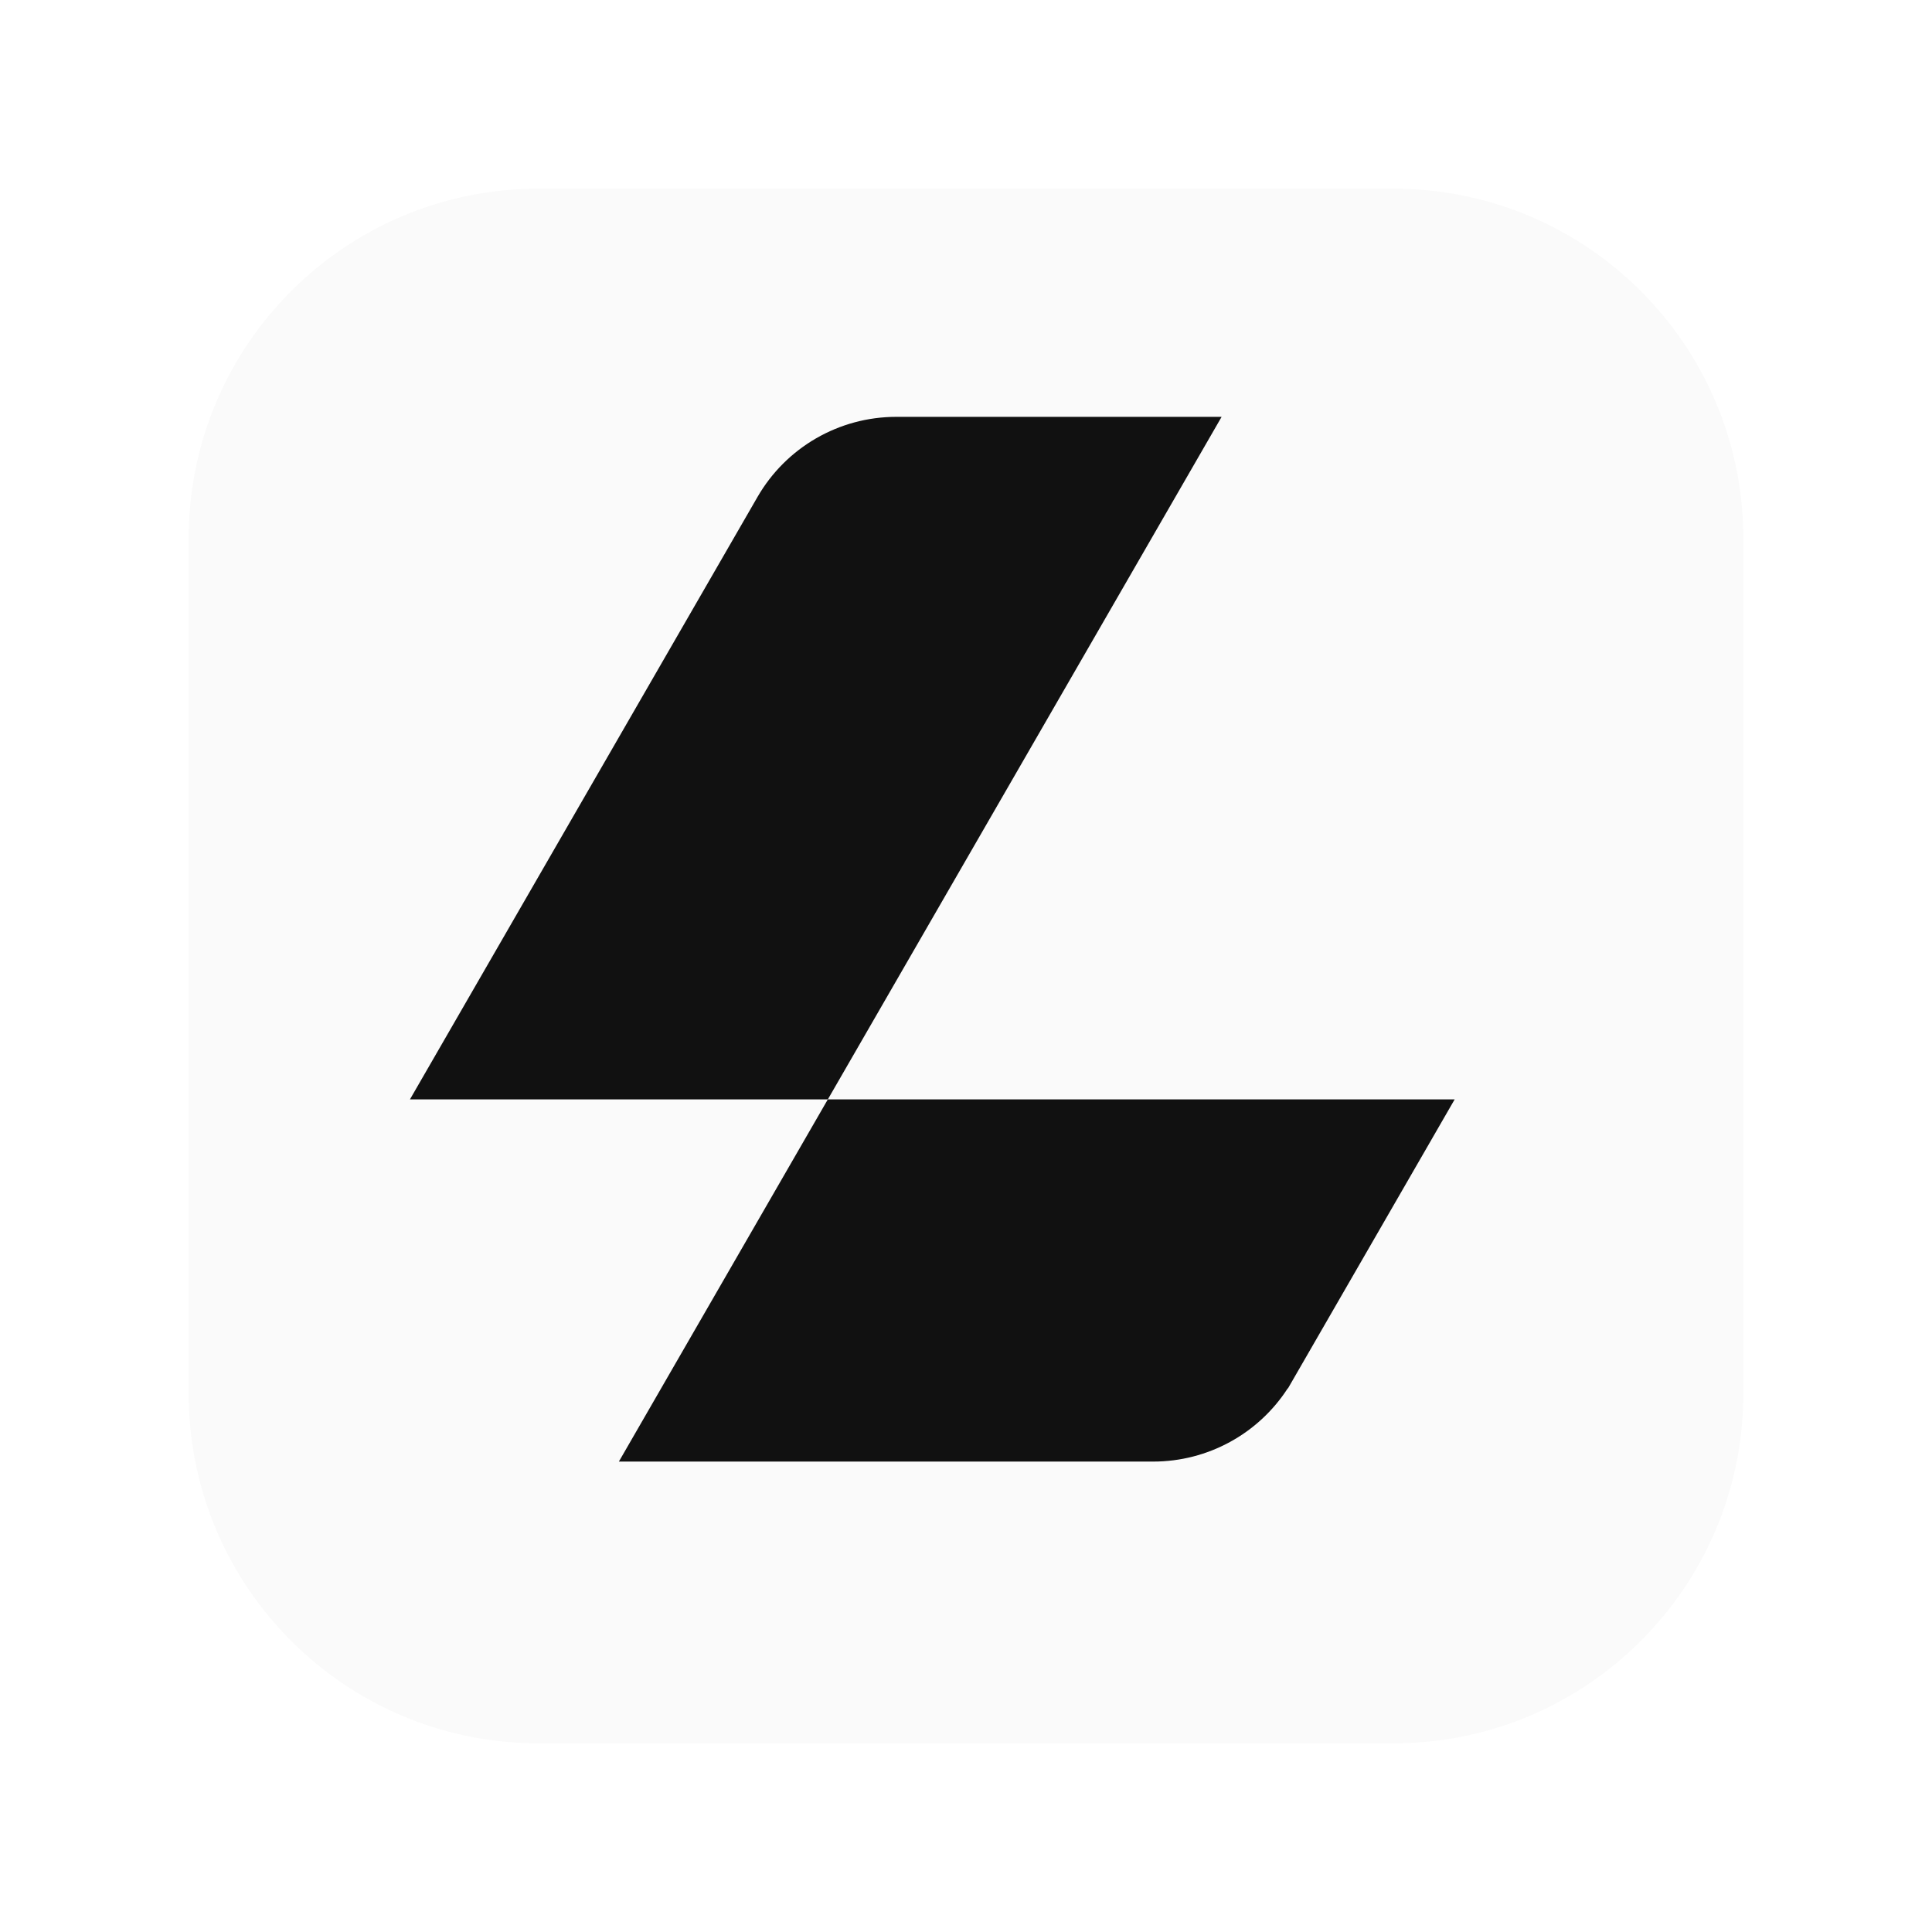
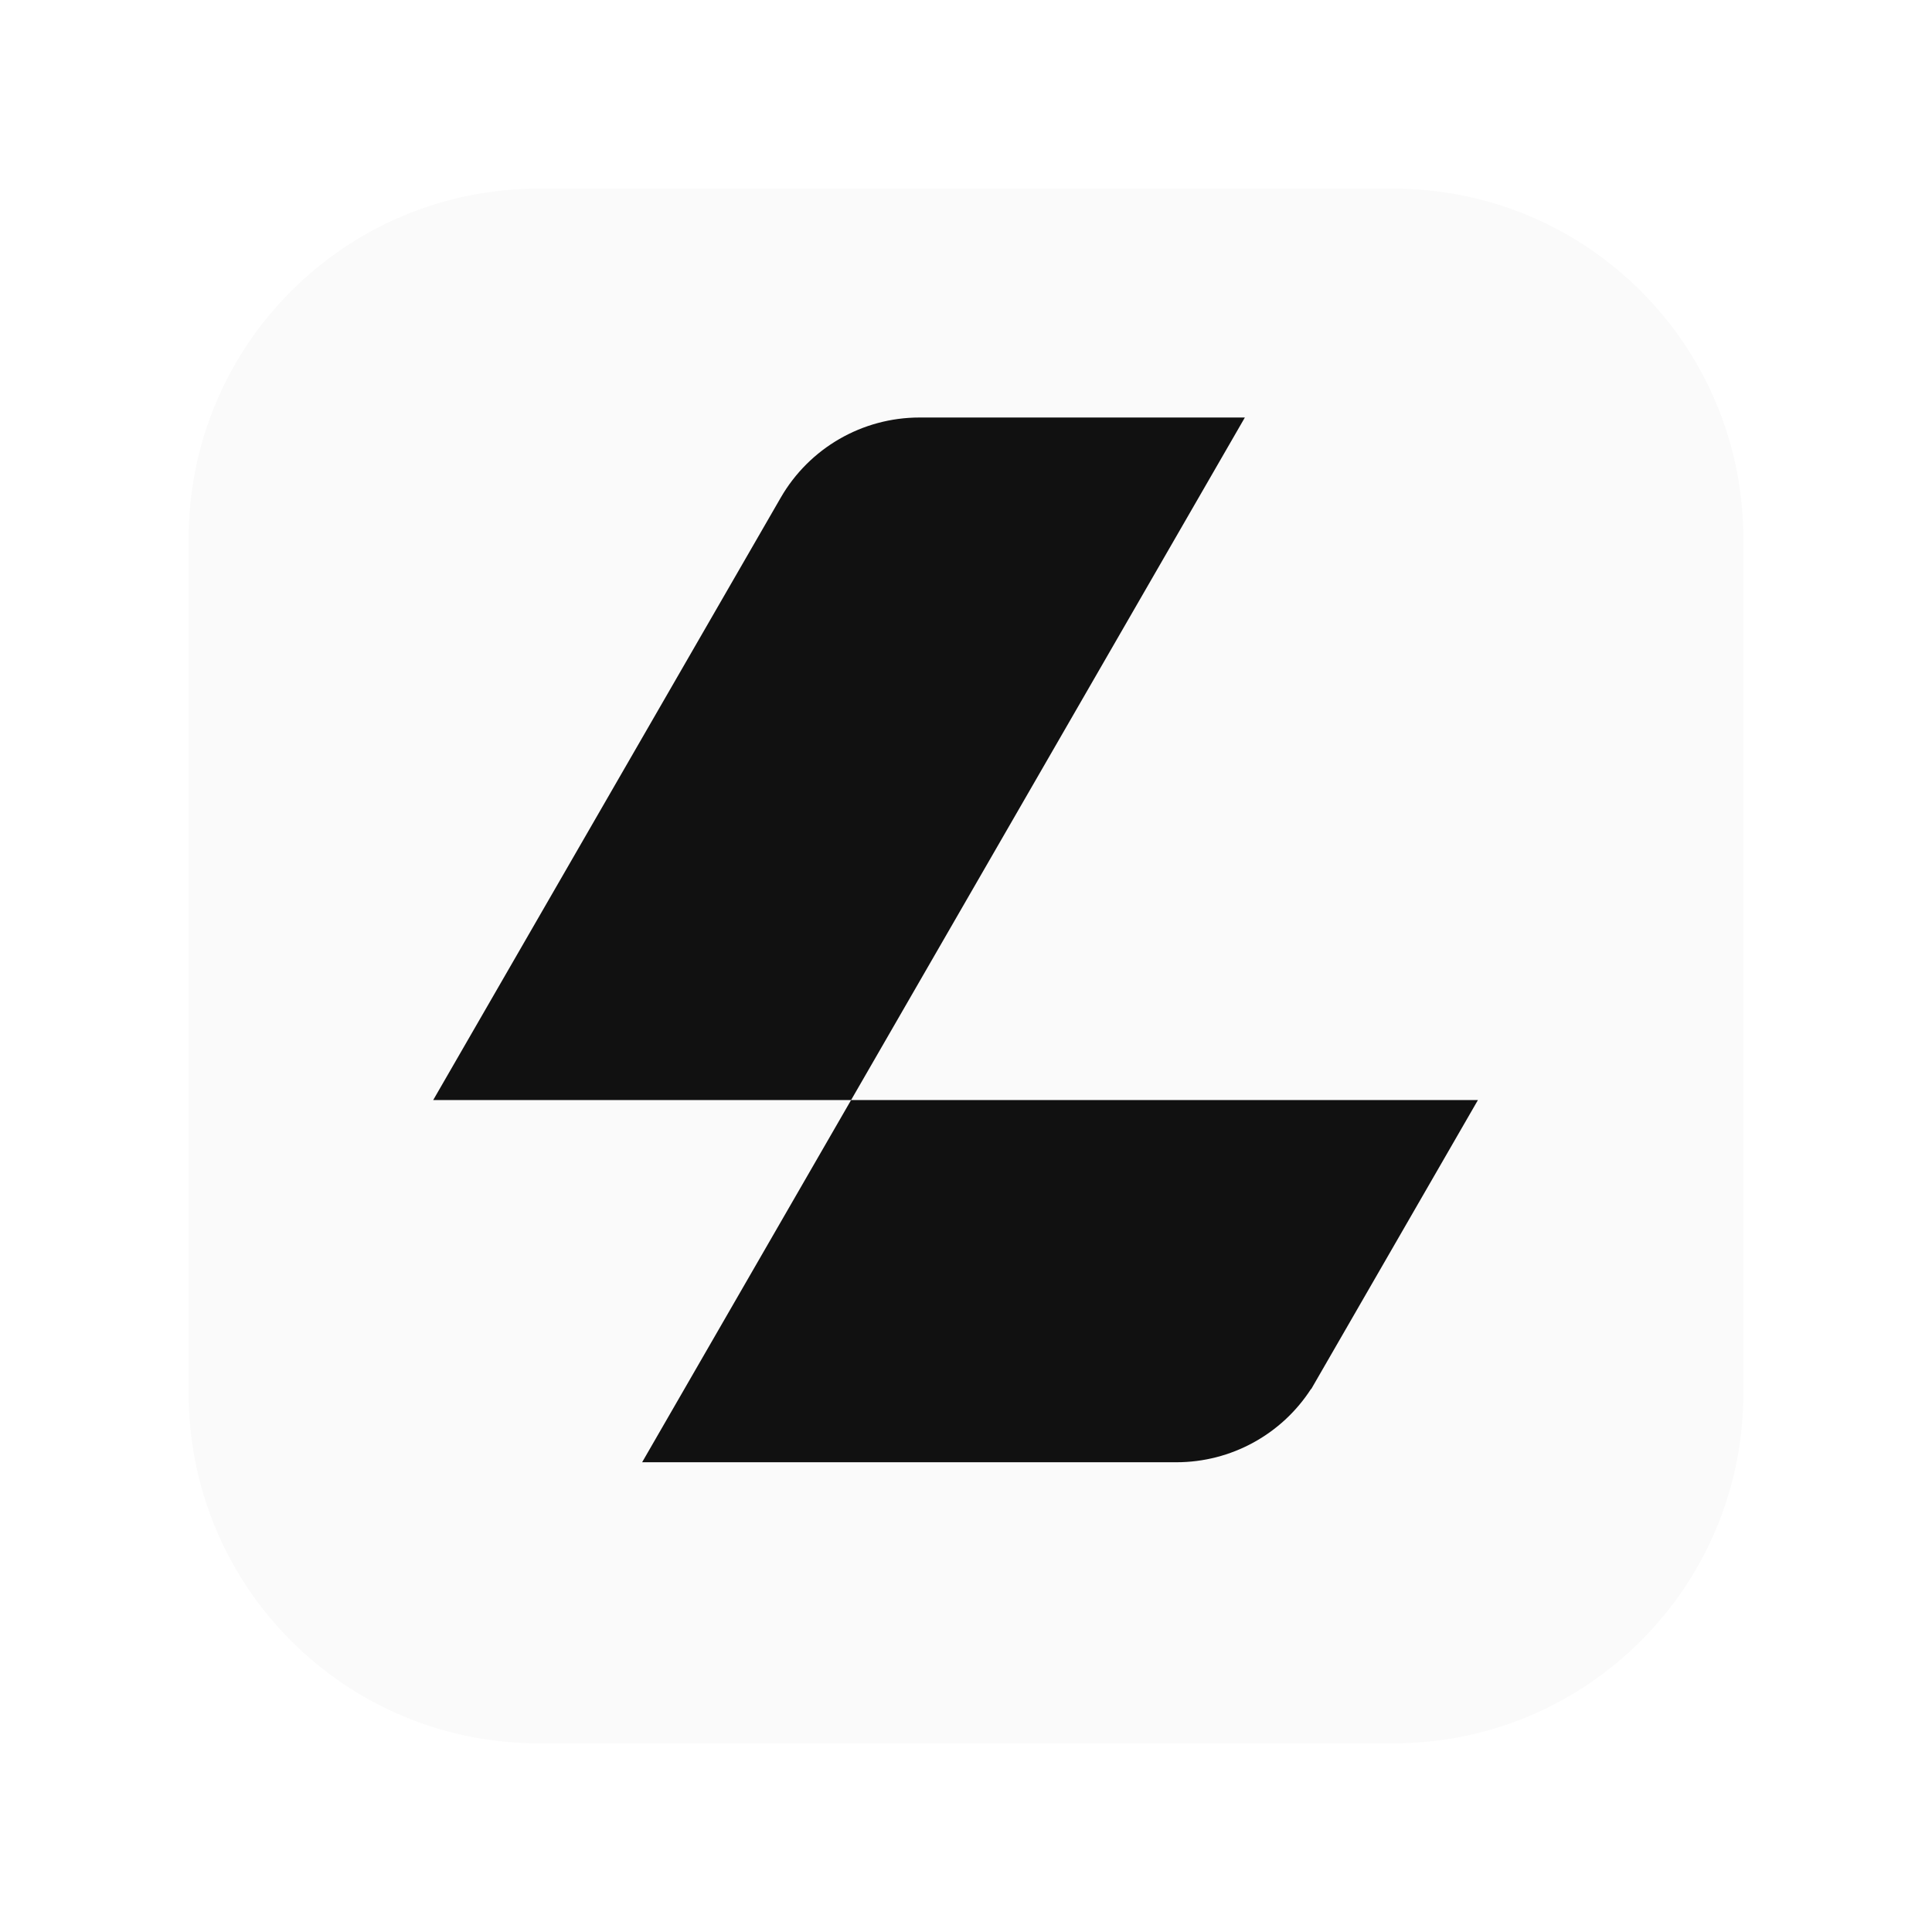
<svg xmlns="http://www.w3.org/2000/svg" width="1024" height="1024" viewBox="0 0 1024 1024" fill="none">
  <rect x="100.0" y="100.0" width="824" height="824" rx="185.4" fill="#FAFAFA" />
-   <g transform="translate(217.274 220.938) scale(0.92288)">
+   <g transform="translate(229.599 221.293) scale(0.92288)">
    <path d="M600 392L504.249 558L504.137 557.929C487.252 584.069 458.193 600 426.864 600H120L240 392H600Z" fill="#111111" />
    <path d="M240 392H0L199.602 46.025C216.032 17.546 246.411 3.25756e-05 279.29 0H466.154L240 392Z" fill="#111111" />
  </g>
</svg>
